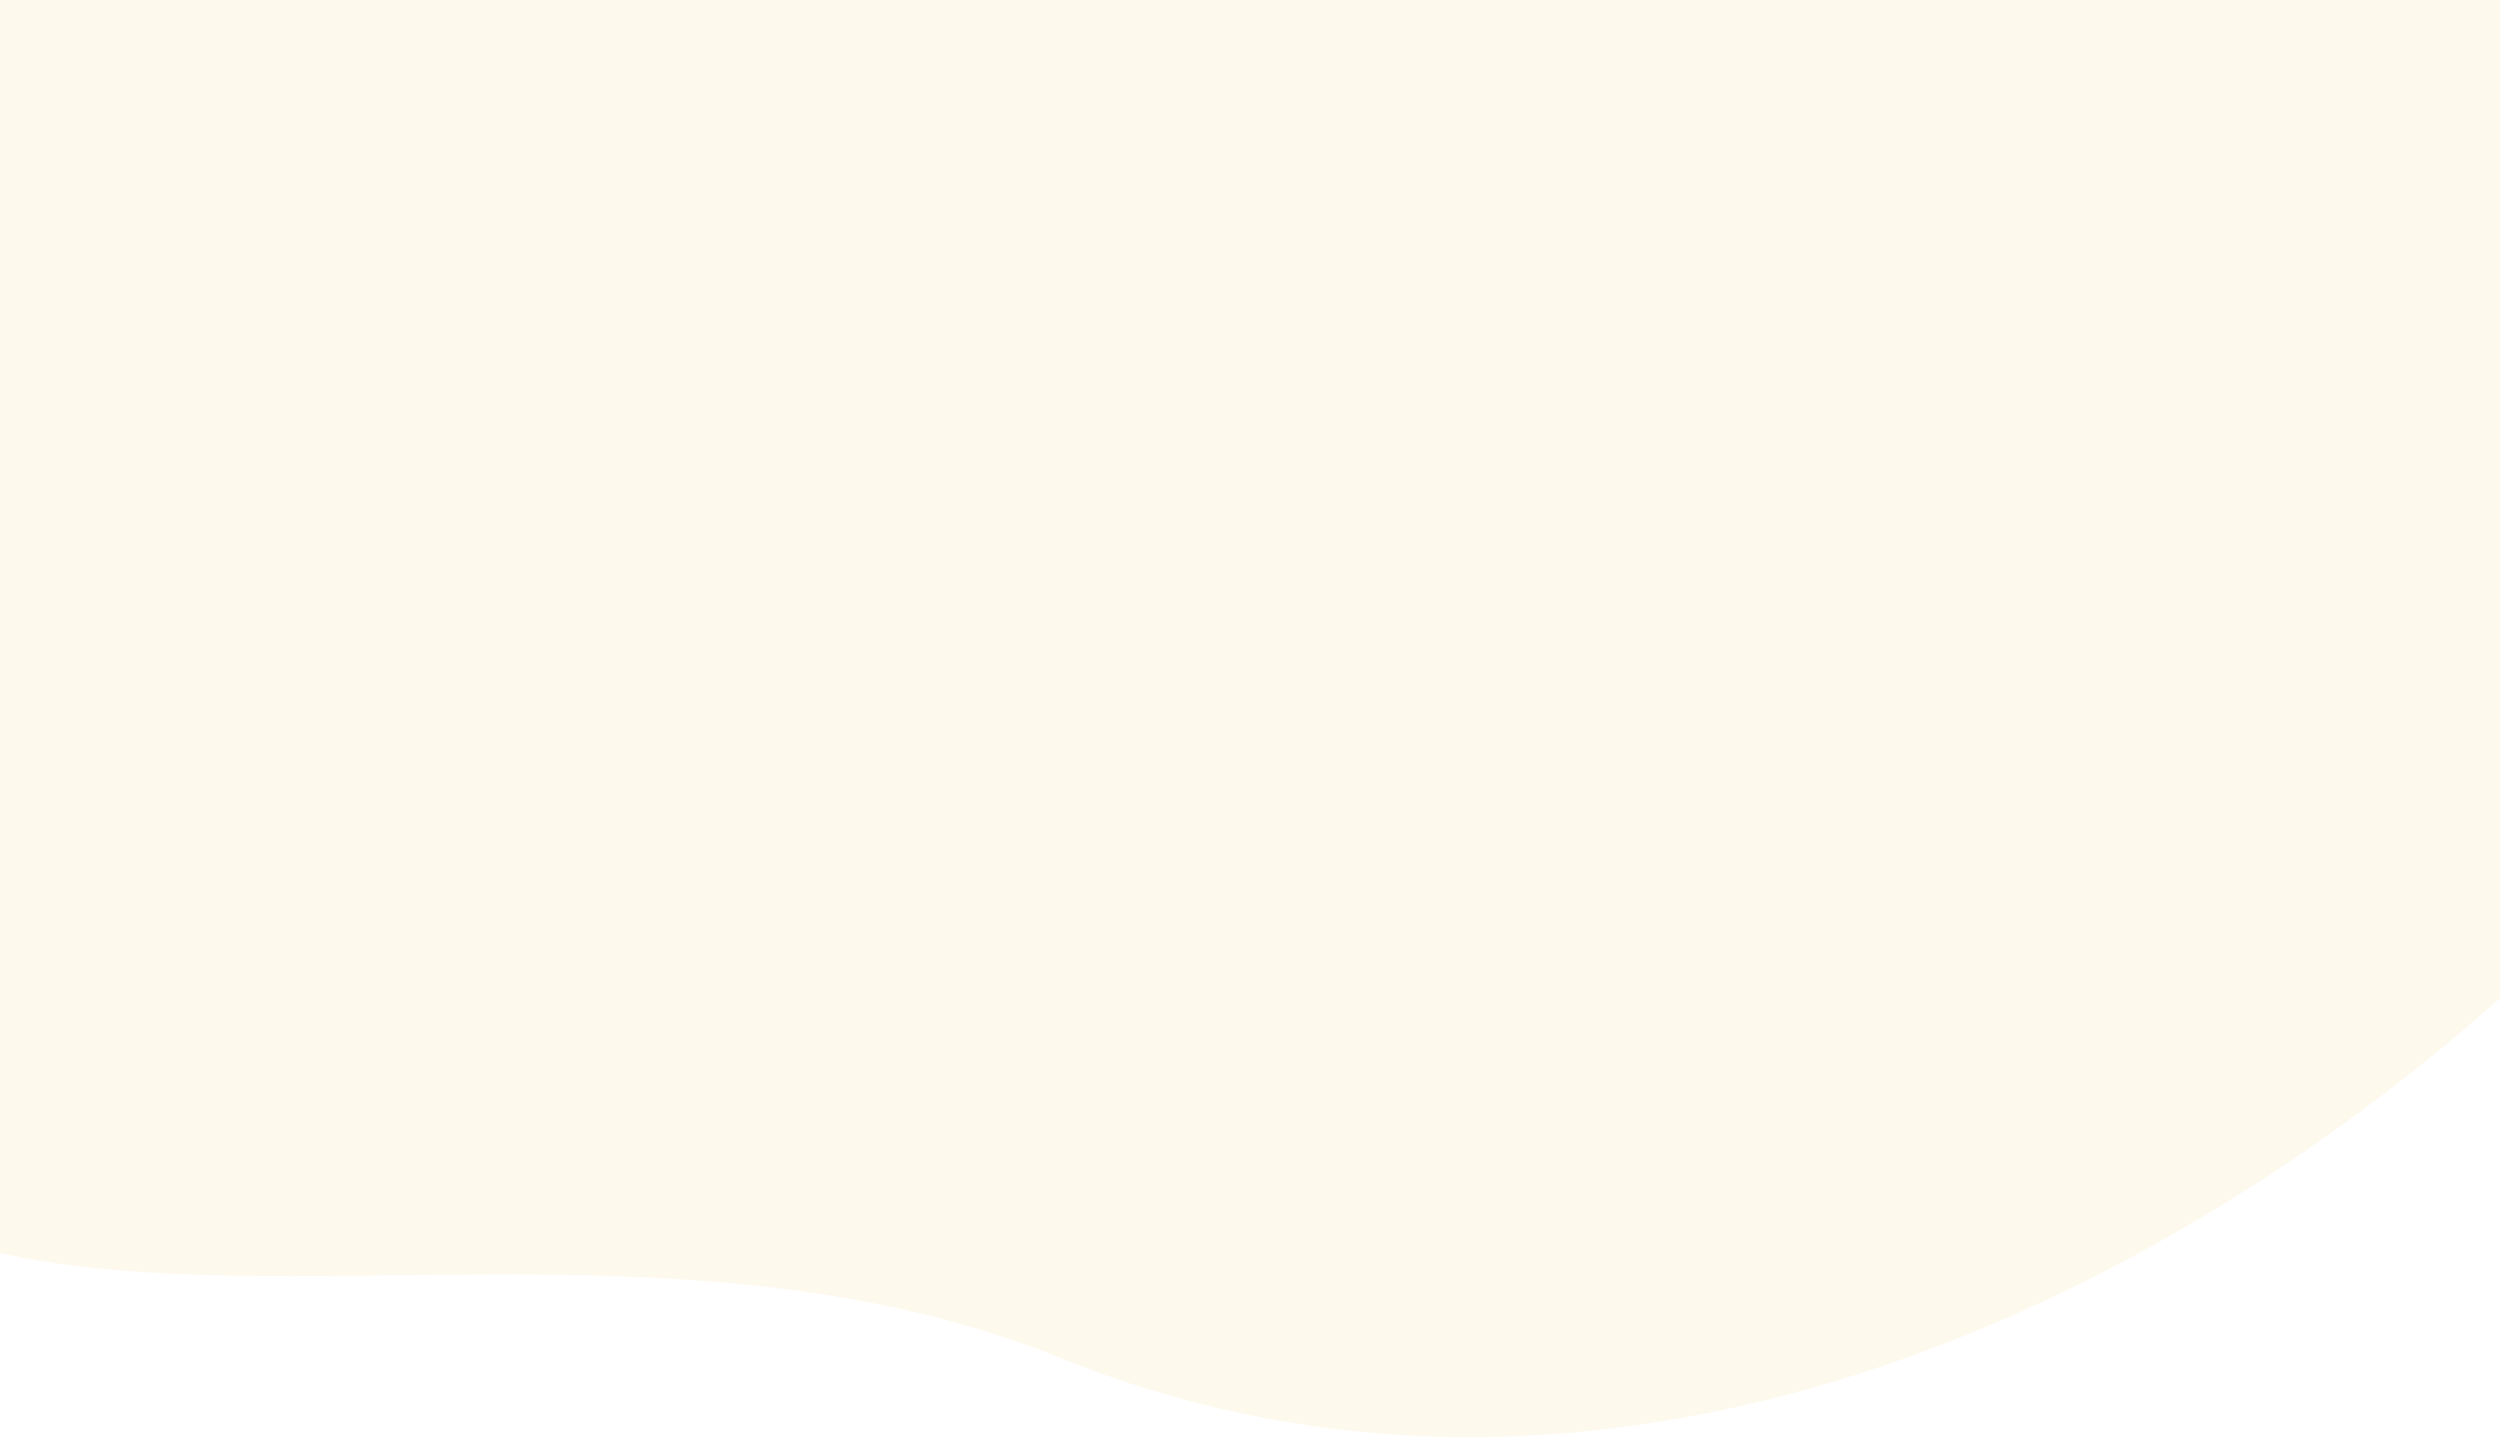
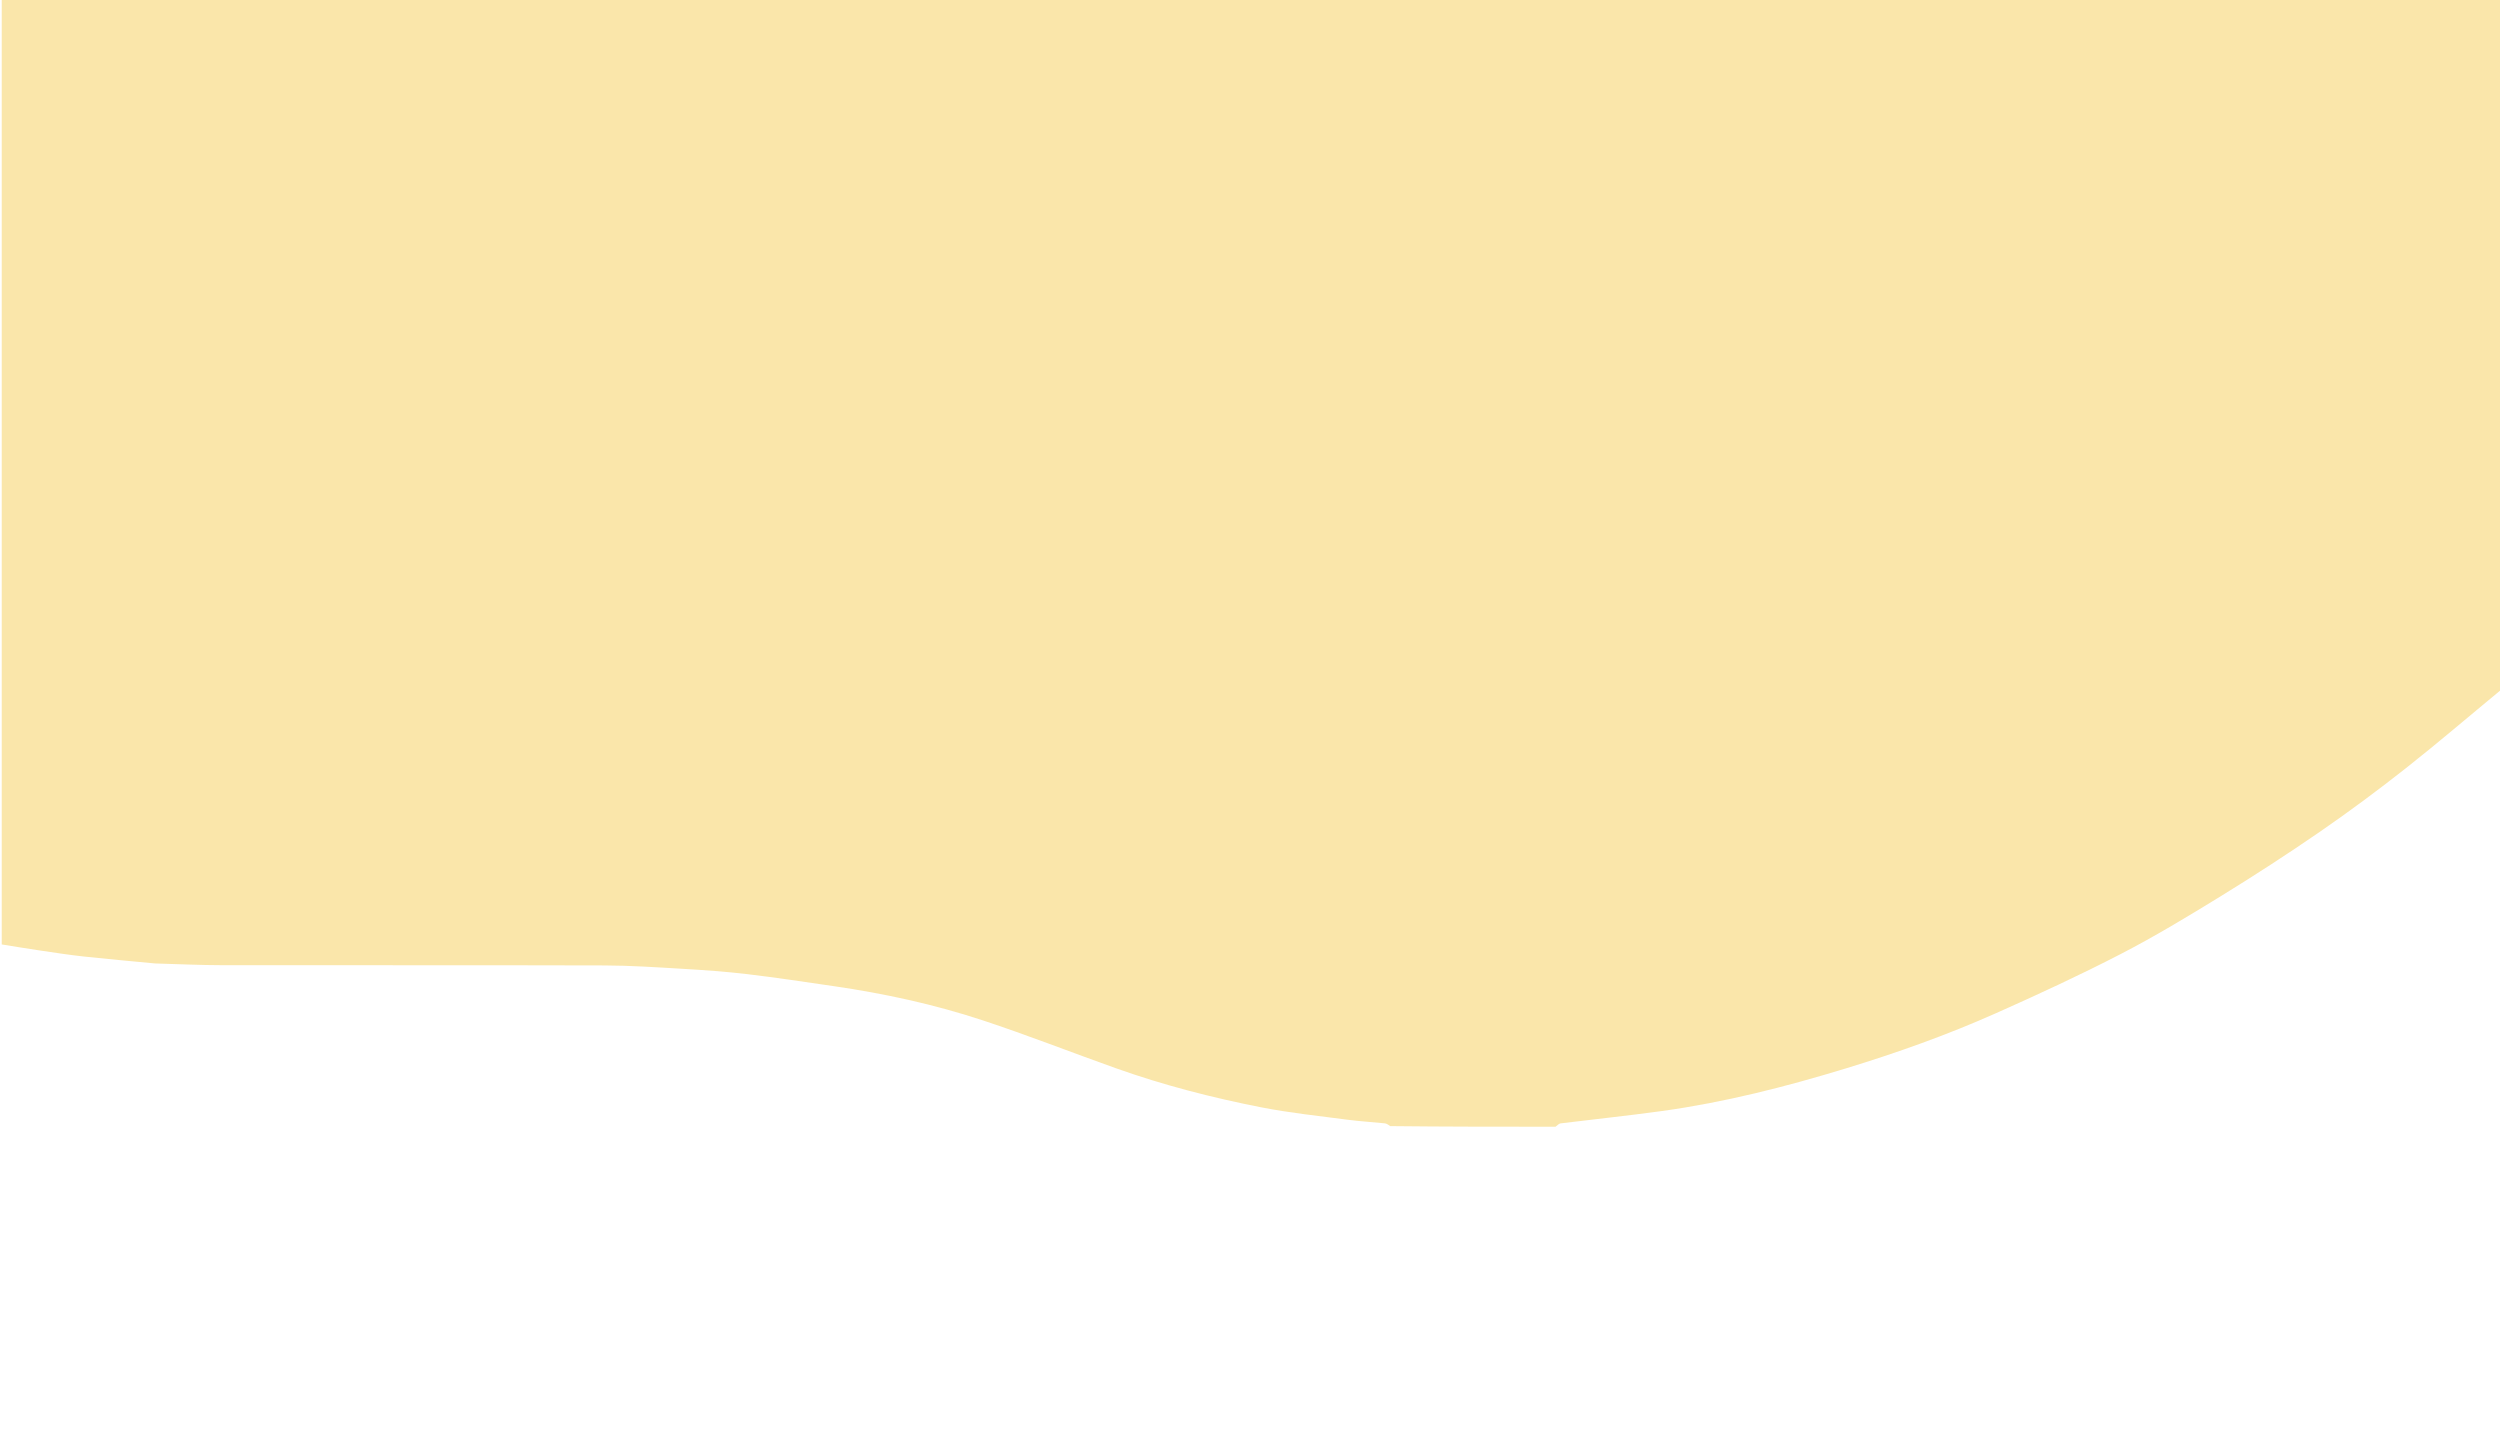
- <svg xmlns="http://www.w3.org/2000/svg" width="1440" height="828" viewBox="0 0 1440 828" fill="none">
-   <path d="M1746.19 -12.329C1806.42 333.772 1171.2 1008.91 610.888 782.223C238.888 631.723 -218.612 942.223 -218.612 340.723C-218.612 -10.579 339.524 -413.18 801.199 -493.524C1262.87 -573.868 1685.96 -358.43 1746.19 -12.329Z" fill="#FBE4A9" fill-opacity="0.2" />
+ <svg xmlns="http://www.w3.org/2000/svg" version="1.1" id="Layer_1" x="0px" y="0px" width="100%" viewBox="0 180 1440 828" enable-background="new 0 0 1440 828" xml:space="preserve">
+   <path fill="#FAE6AA" opacity="1" stroke="none" d=" M896,829   C864.305,829 832.611,829 800.796,828.644   C799.668,827.859 798.69,827.156 797.648,827.046   C790.48,826.296 783.268,825.902 776.128,824.957   C759.516,822.757 742.794,821.036 726.375,817.804   C698.039,812.226 670.057,805.029 642.806,795.324   C617.188,786.201 591.854,776.233 566.039,767.714   C538.087,758.489 509.324,752.255 480.171,748.012   C463.578,745.597 446.993,743.074 430.345,741.097   C418.131,739.646 405.834,738.786 393.55,738.057   C378.386,737.157 363.198,736.133 348.019,736.091   C274.554,735.888 201.088,736.041 127.623,735.95   C115.37,735.934 103.119,735.331 90.867,735   C90.367,734.986 89.865,734.999 89.369,734.952   C75.674,733.638 61.966,732.442 48.29,730.955   C39.872,730.04 31.495,728.737 23.115,727.5   C15.732,726.411 8.371,725.173 1,724   C1,483.037 1,242.073 1,1.055   C480.891,1.055 960.781,1.055 1441,1.055   C1441,193.028 1441,385.056 1440.745,577.226   C1422.322,592.409 1404.42,607.79 1385.903,622.391   C1369.83,635.065 1353.366,647.299 1336.518,658.92   C1317.717,671.887 1298.518,684.318 1279.063,696.286   C1260.187,707.898 1241.157,719.384 1221.484,729.548   C1197.942,741.71 1173.841,752.851 1149.625,763.631   C1121.608,776.105 1092.738,786.388 1063.377,795.352   C1028.53,805.99 993.325,814.975 957.205,819.963   C937.804,822.642 918.312,824.651 898.874,827.069   C897.852,827.197 896.955,828.333 896,829  z" />
</svg>
